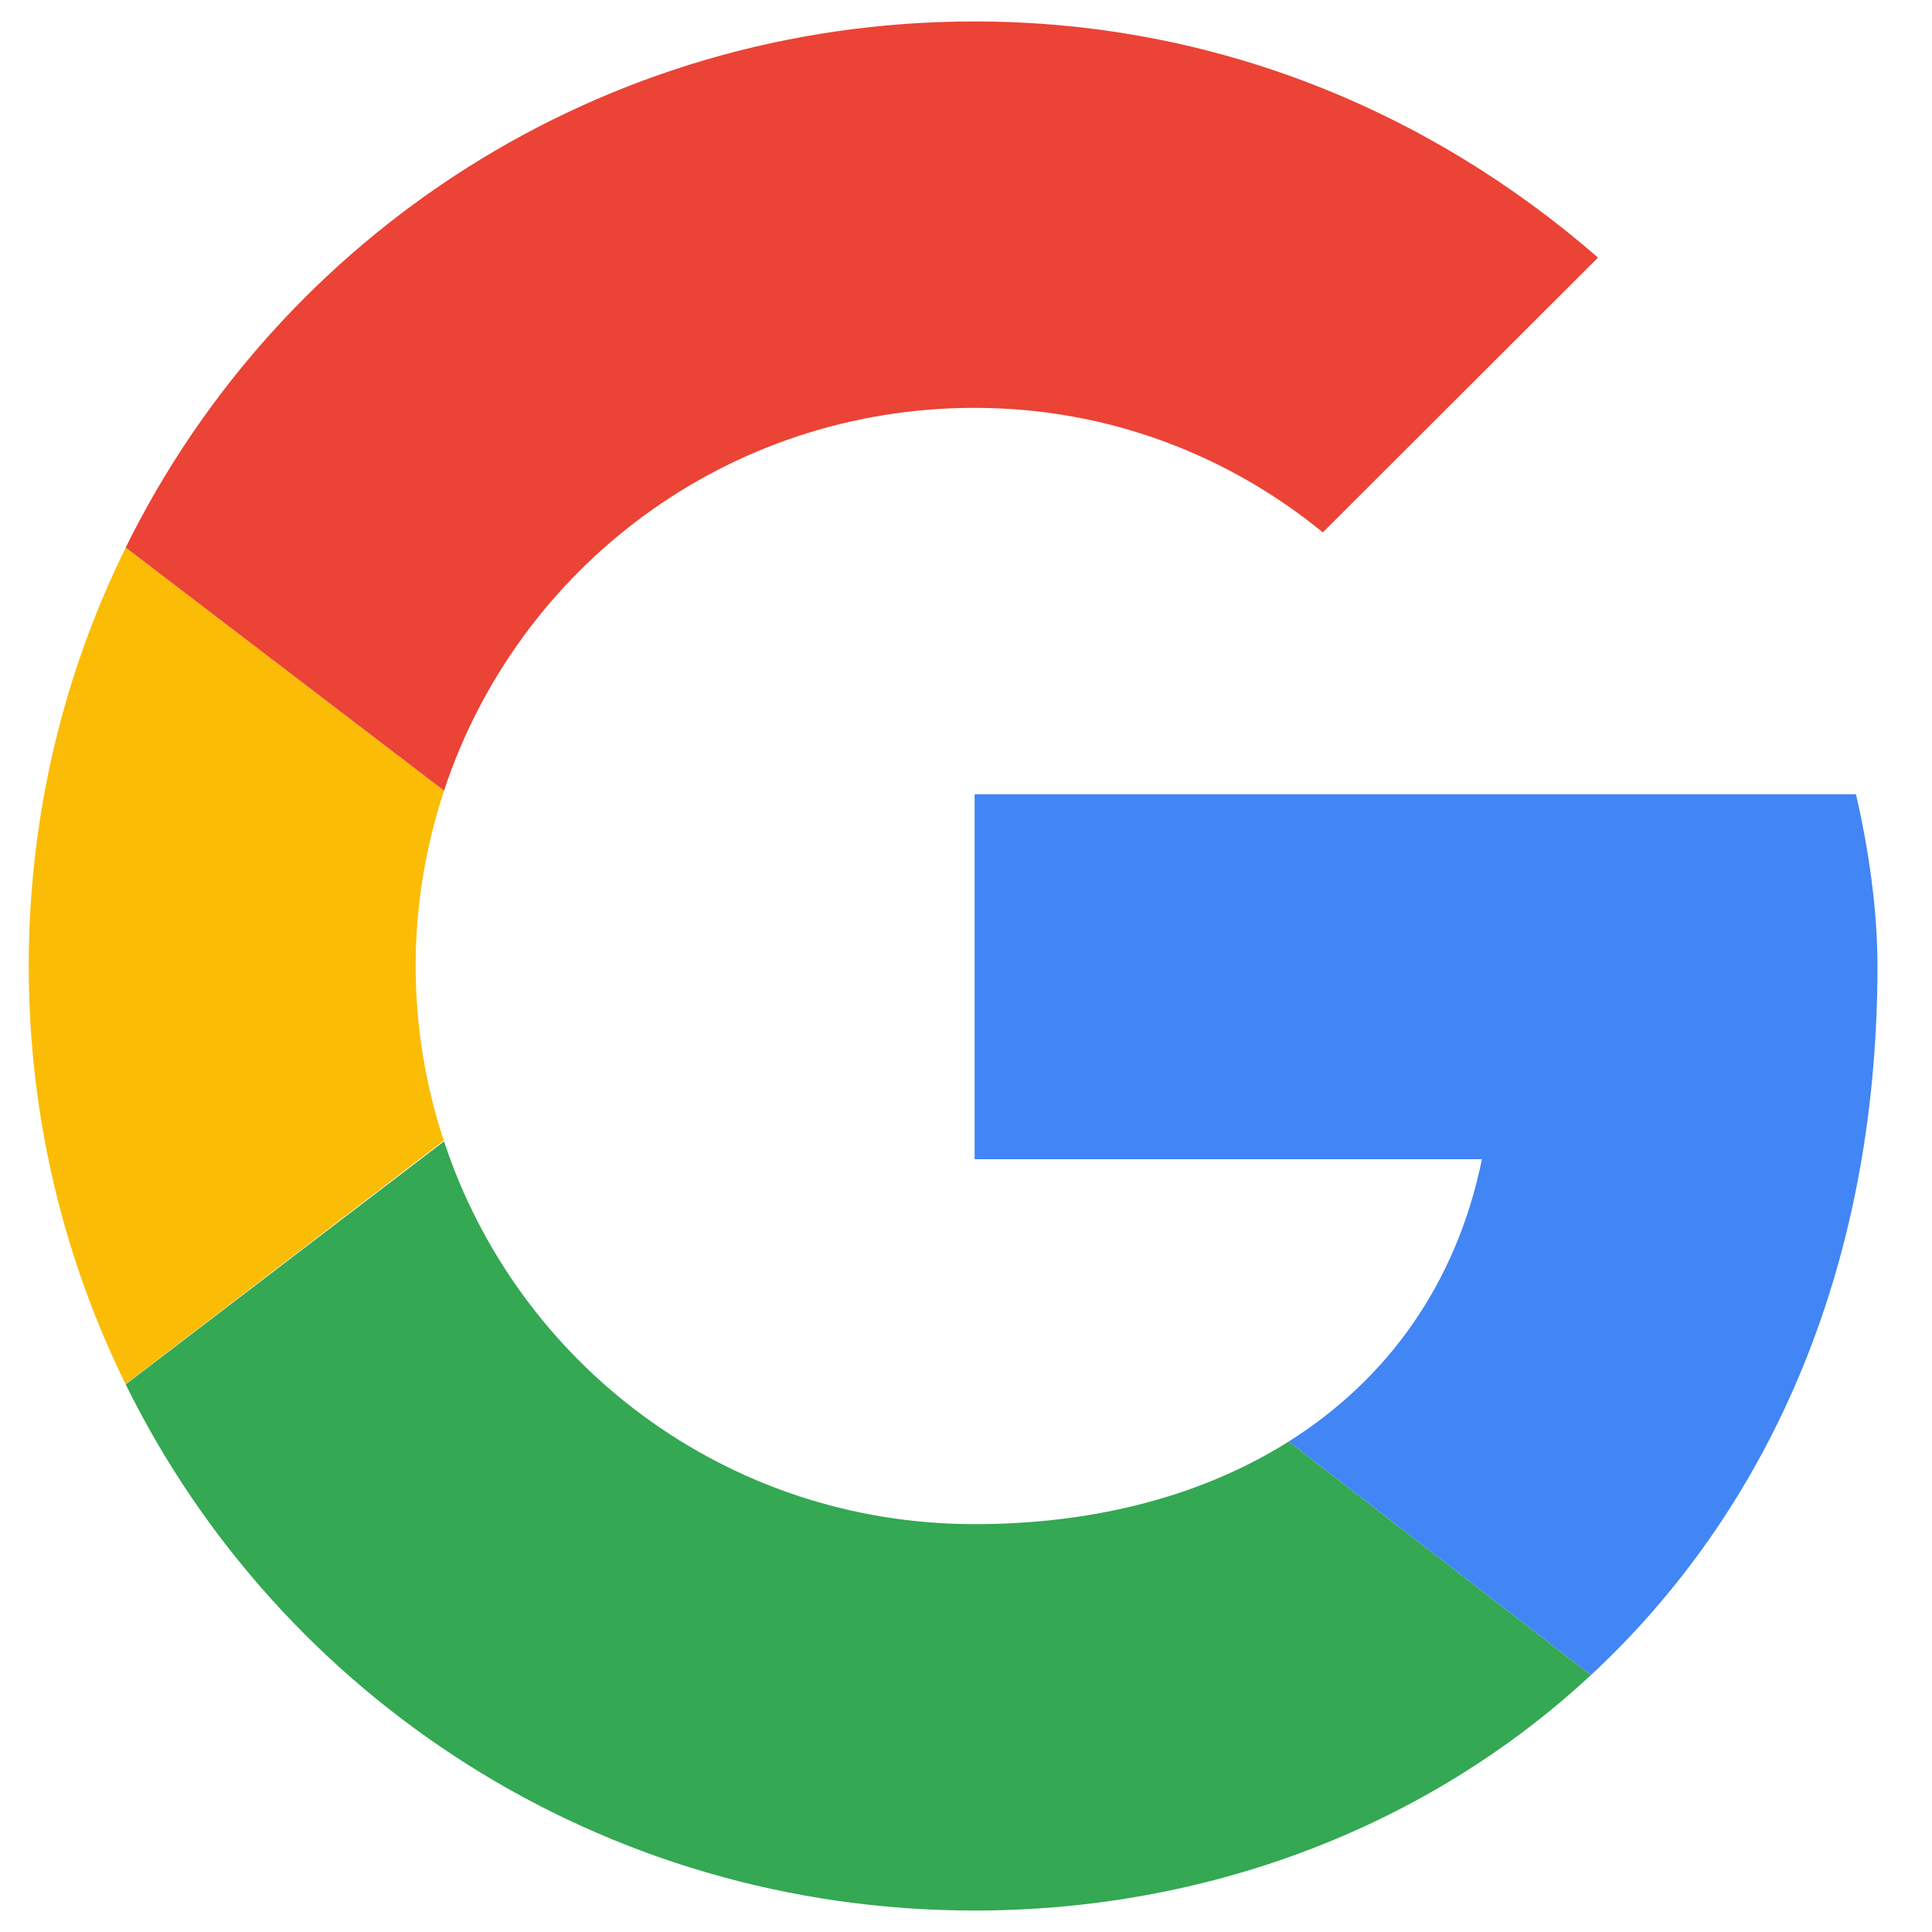
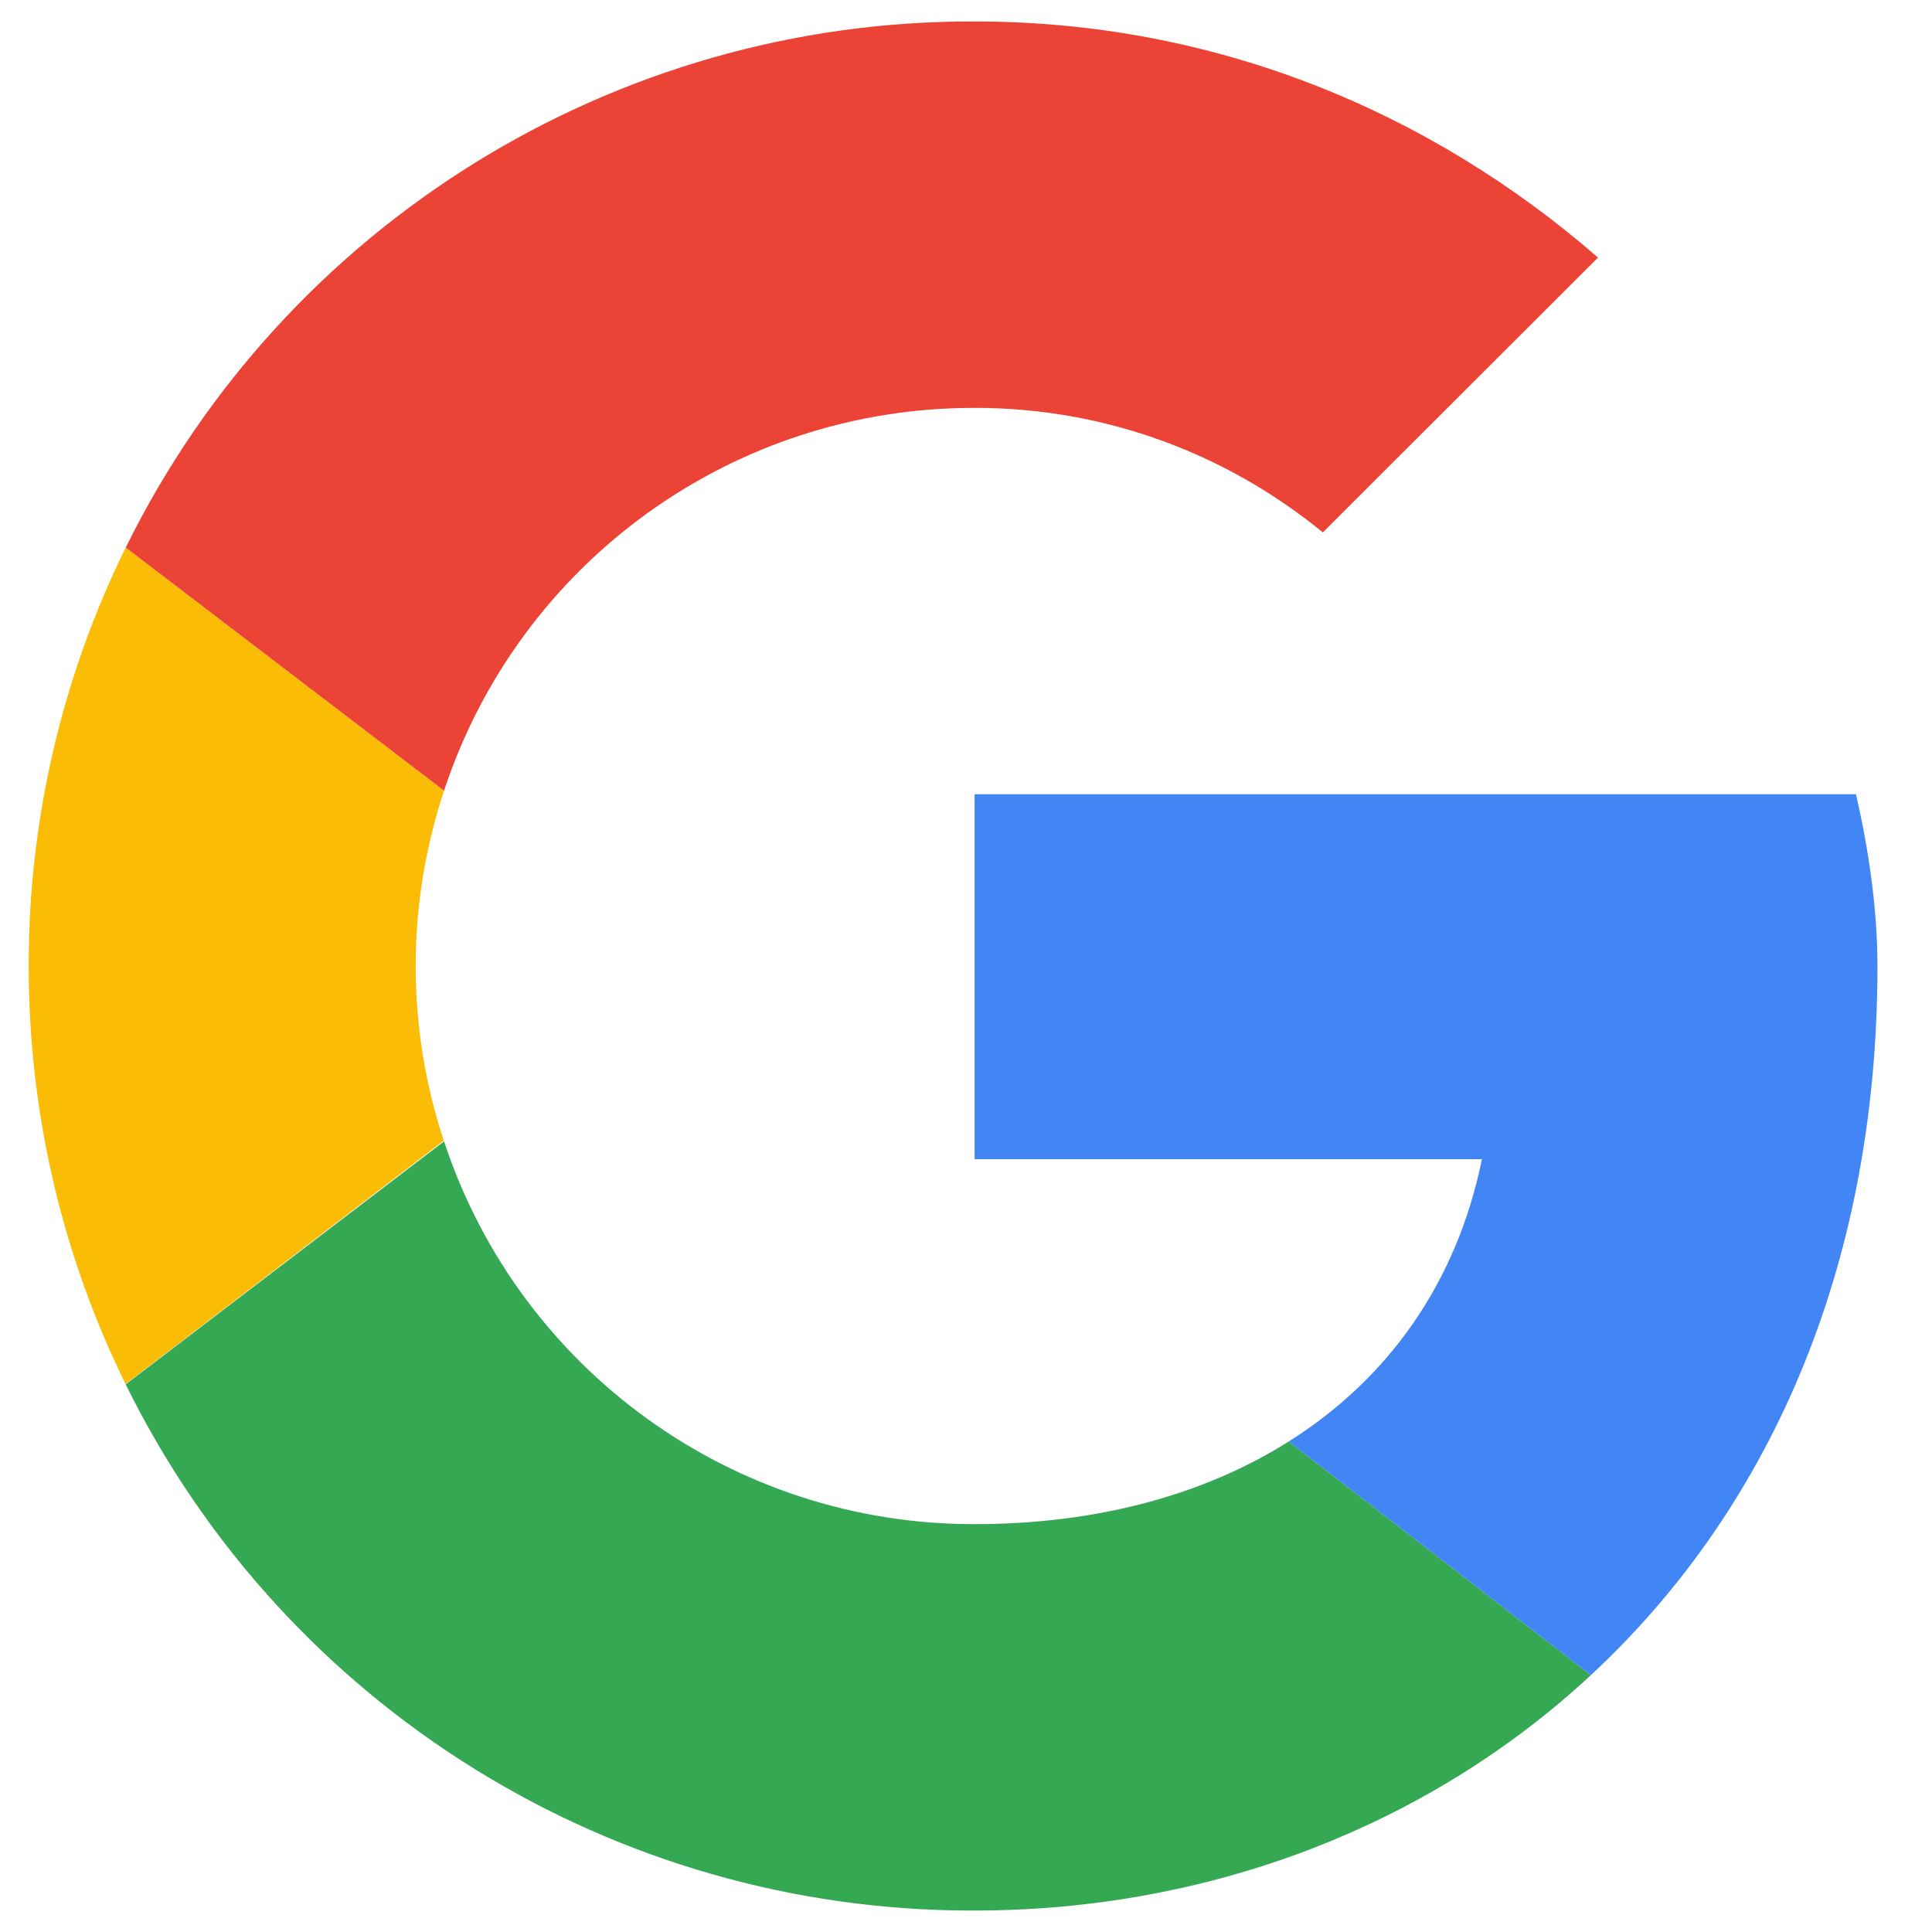
- <svg xmlns="http://www.w3.org/2000/svg" viewBox="-0.5 0 48 48" version="1.1" fill="#000000">
-   <g id="SVGRepo_bgCarrier" stroke-width="0" />
-   <g id="SVGRepo_tracerCarrier" stroke-linecap="round" stroke-linejoin="round" />
-   <g id="SVGRepo_iconCarrier">
-     <defs> </defs>
-     <g id="Icons" stroke="none" stroke-width="1" fill="none" fill-rule="evenodd">
-       <g id="Color-" transform="translate(-401, -860)">
-         <g id="Google" transform="translate(401, 860)">
-           <path d="M9.827,24 C9.827,22.476 10.08,21.014 10.532,19.644 L2.623,13.604 C1.082,16.734 0.214,20.26 0.214,24 C0.214,27.737 1.081,31.261 2.62,34.388 L10.525,28.337 C10.077,26.973 9.827,25.517 9.827,24" id="Fill-1" fill="#FBBC05"> </path>
-           <path d="M23.714,10.133 C27.025,10.133 30.016,11.307 32.366,13.227 L39.202,6.4 C35.036,2.773 29.695,0.533 23.714,0.533 C14.427,0.533 6.445,5.844 2.623,13.604 L10.532,19.644 C12.355,14.112 17.549,10.133 23.714,10.133" id="Fill-2" fill="#EB4335"> </path>
-           <path d="M23.714,37.867 C17.549,37.867 12.355,33.888 10.532,28.356 L2.623,34.395 C6.445,42.156 14.427,47.467 23.714,47.467 C29.445,47.467 34.918,45.431 39.025,41.618 L31.518,35.814 C29.4,37.149 26.732,37.867 23.714,37.867" id="Fill-3" fill="#34A853"> </path>
-           <path d="M46.145,24 C46.145,22.613 45.932,21.12 45.611,19.733 L23.714,19.733 L23.714,28.8 L36.318,28.8 C35.688,31.891 33.972,34.268 31.518,35.814 L39.025,41.618 C43.339,37.614 46.145,31.649 46.145,24" id="Fill-4" fill="#4285F4"> </path>
-         </g>
-       </g>
-     </g>
+ <svg xmlns="http://www.w3.org/2000/svg" viewBox="-0.5 0 48 48">
+   <g fill="none" fill-rule="evenodd">
+     <path d="M9.827 24c0-1.524.253-2.986.705-4.356l-7.909-6.04A23.456 23.456 0 0 0 .213 24c0 3.737.868 7.26 2.407 10.388l7.905-6.05A13.885 13.885 0 0 1 9.827 24" fill="#FBBC05" />
+     <path d="M23.714 10.133c3.311 0 6.302 1.174 8.652 3.094L39.202 6.4C35.036 2.773 29.695.533 23.714.533a23.43 23.43 0 0 0-21.09 13.071l7.908 6.04a13.849 13.849 0 0 1 13.182-9.51" fill="#EB4335" />
+     <path d="M23.714 37.867a13.849 13.849 0 0 1-13.182-9.51l-7.909 6.038a23.43 23.43 0 0 0 21.09 13.072c5.732 0 11.205-2.036 15.312-5.849l-7.507-5.804c-2.118 1.335-4.786 2.053-7.804 2.053" fill="#34A853" />
+     <path d="M46.145 24c0-1.387-.213-2.88-.534-4.267H23.714V28.8h12.604c-.63 3.091-2.346 5.468-4.8 7.014l7.507 5.804c4.314-4.004 7.12-9.969 7.12-17.618" fill="#4285F4" />
  </g>
</svg>
